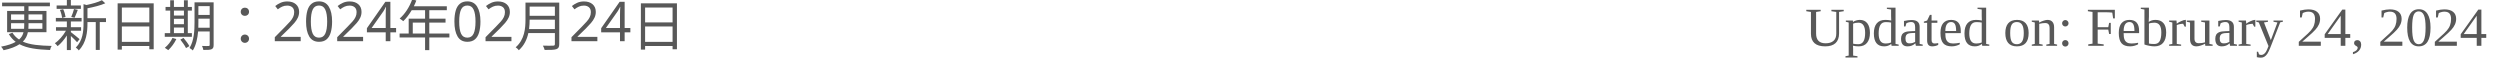
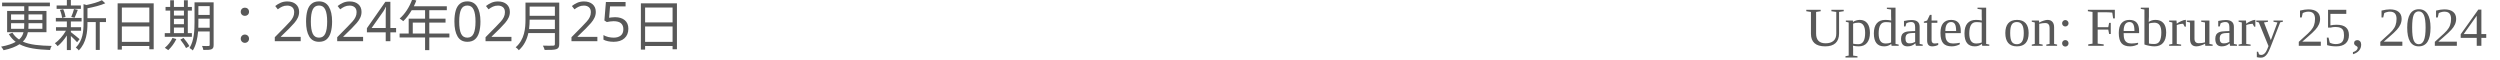
<svg xmlns="http://www.w3.org/2000/svg" width="546px" height="13px" viewBox="0 0 546 13" version="1.1">
  <g id="页面-1" stroke="none" stroke-width="1" fill="none" fill-rule="evenodd" font-family="STSongti-SC-Regular, Songti SC" font-size="12" font-weight="normal" letter-spacing="-0.05" line-spacing="17">
-     <text id="更新日期：2024年02月24日-Stati" fill="#585858">
-       <tspan x="-0.322" y="10">更新日期：2024年02月24日                                                                                          </tspan>
-       <tspan x="394.246" y="10" font-family="TimesNewRomanPSMT, Times New Roman">Updated on: February 24, 2024</tspan>
+     <text id="更新日期：2024年02月25日-Stati" fill="#585858">
+       <tspan x="-0.322" y="10">更新日期：2024年02月25日                                                                                          </tspan>
+       <tspan x="394.246" y="10" font-family="TimesNewRomanPSMT, Times New Roman">Updated on: February 25, 2024</tspan>
    </text>
  </g>
</svg>
